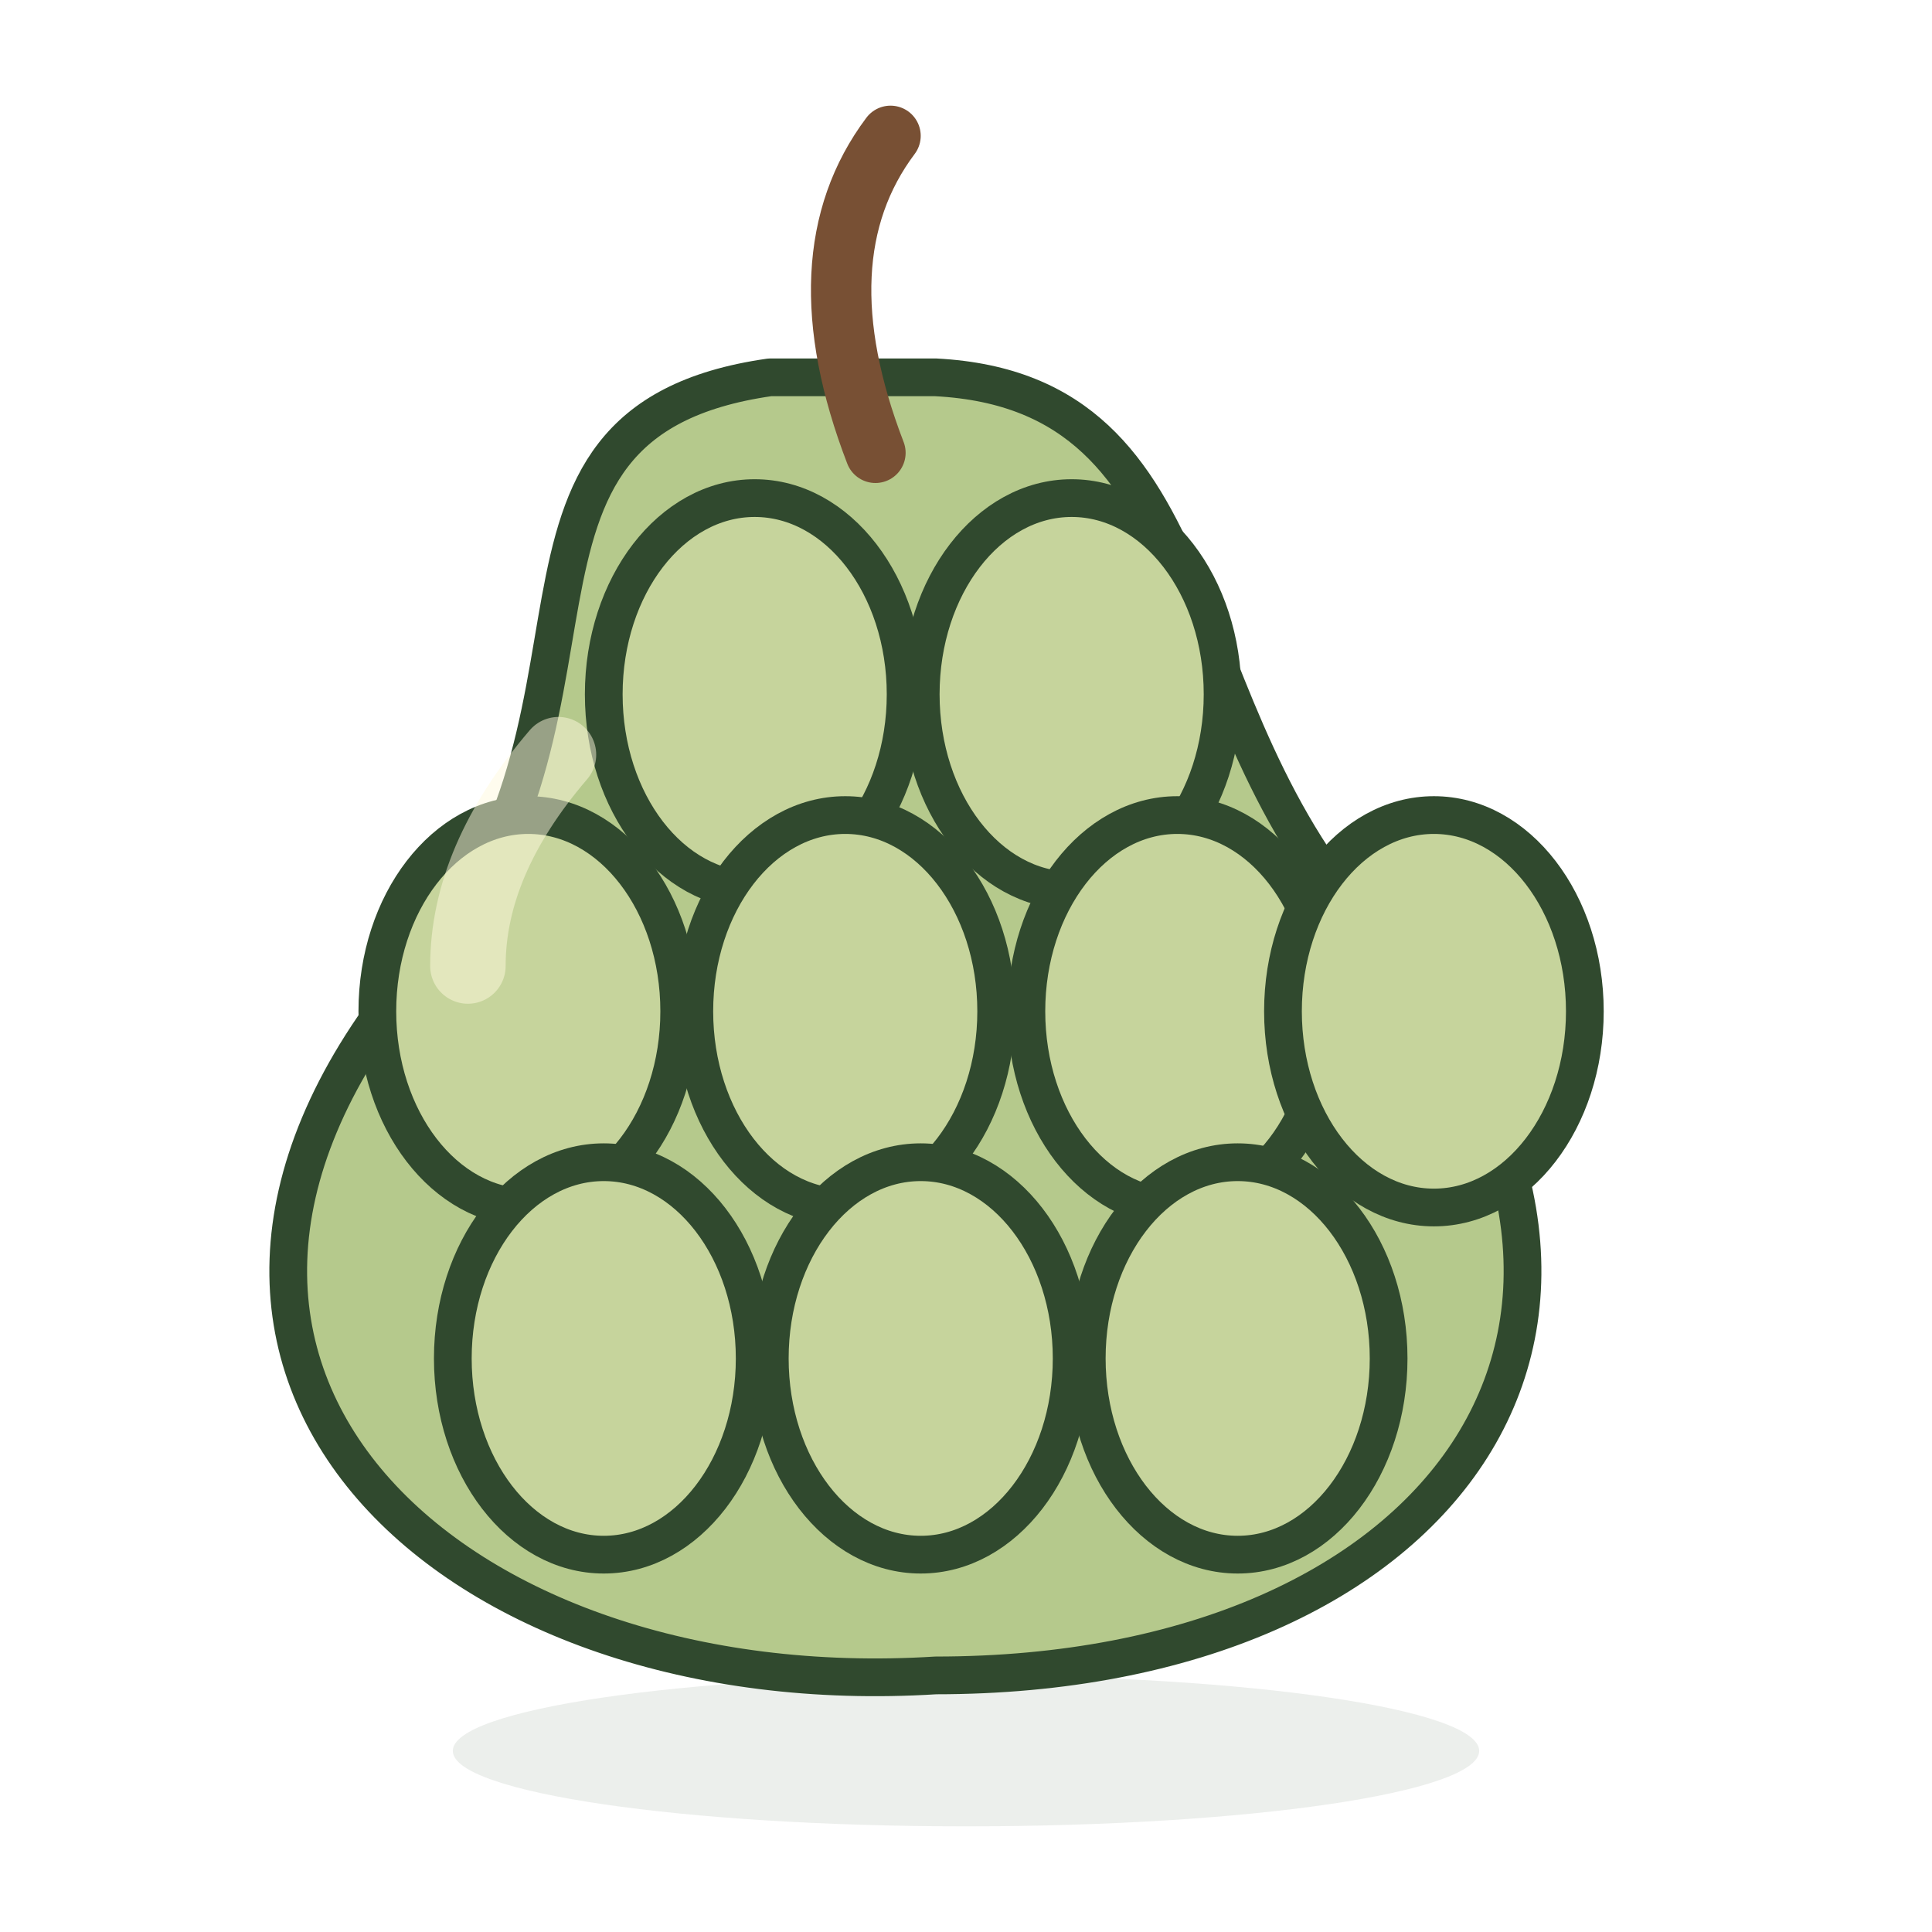
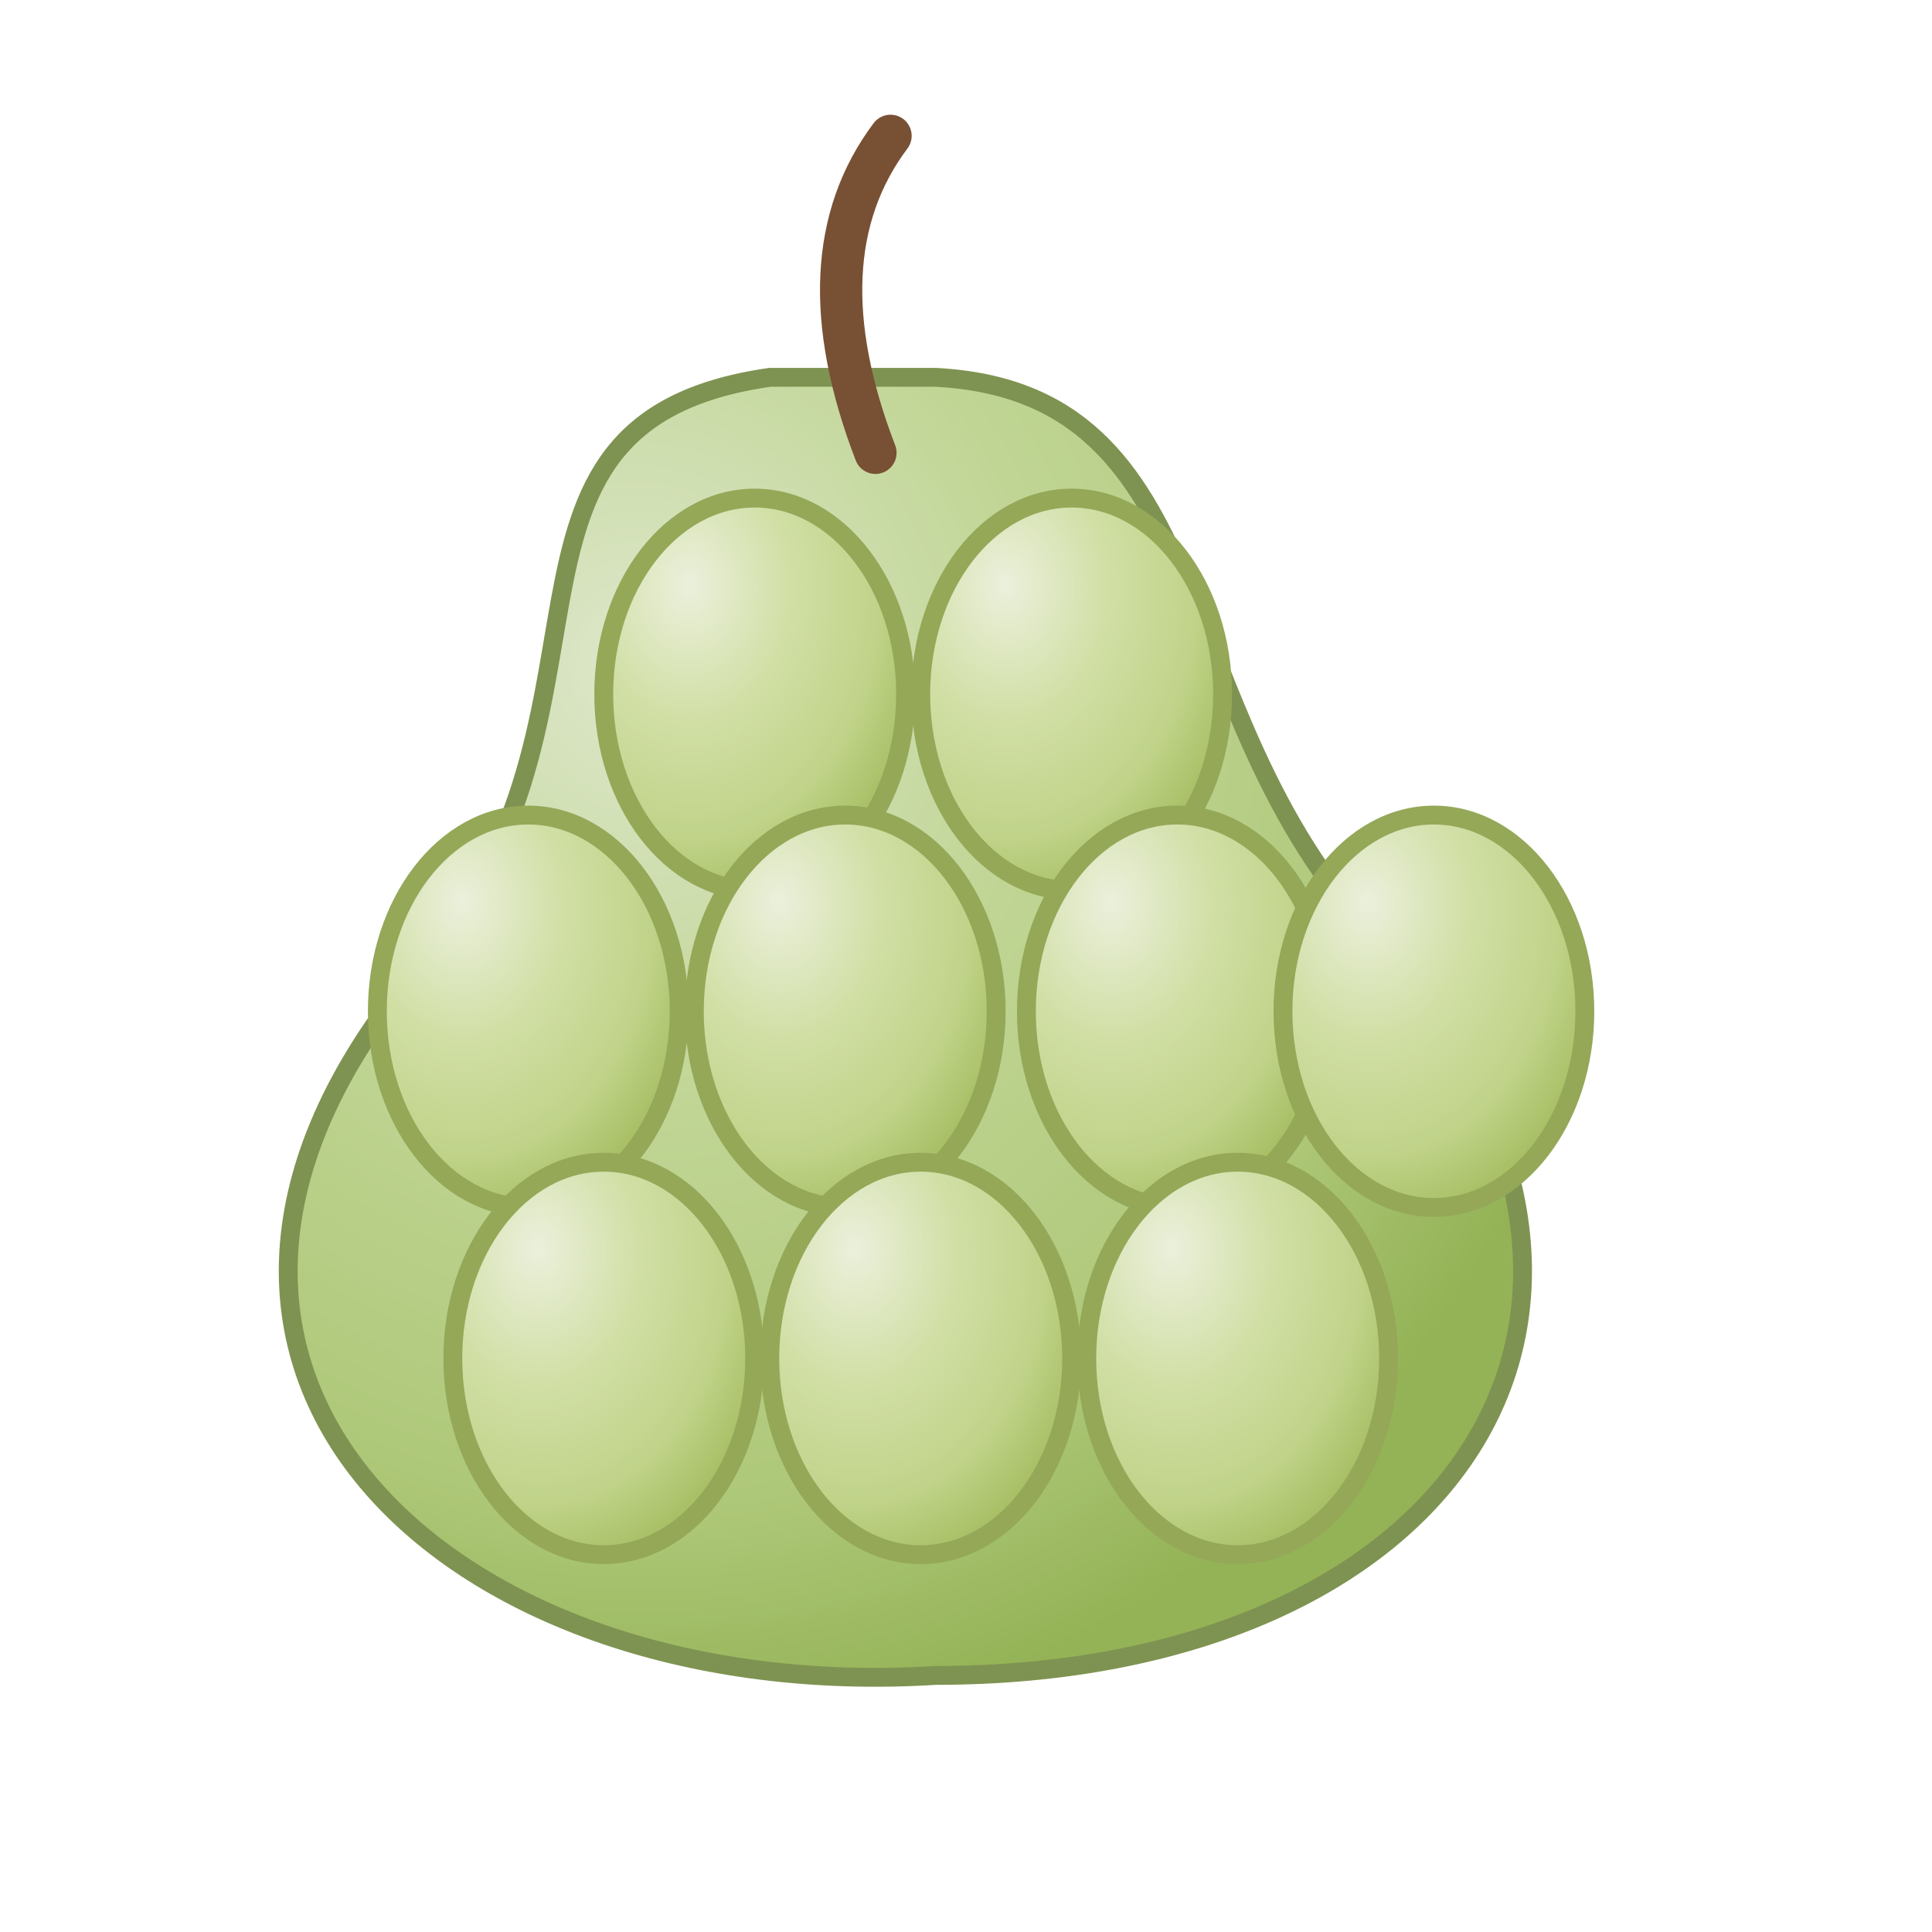
- <svg xmlns="http://www.w3.org/2000/svg" width="128" height="128" viewBox="0 0 128 128">
-   <ellipse cx="64" cy="116" rx="34" ry="5" fill="#30492e" opacity=".09" />
-   <path d="M51 25C30 28 43 48 27 65C6 91 30 113 62 111C96 111 113 87 91 62C77 47 81 26 62 25Z" fill="#b5c98c" stroke="#30492e" stroke-width="2.5" stroke-linejoin="round" stroke-linecap="round" />
-   <ellipse cx="50" cy="46" rx="10" ry="13" fill="#c6d49c" stroke="#30492e" stroke-width="2.5" />
-   <ellipse cx="71" cy="46" rx="10" ry="13" fill="#c6d49c" stroke="#30492e" stroke-width="2.5" />
-   <ellipse cx="35" cy="67" rx="10" ry="13" fill="#c6d49c" stroke="#30492e" stroke-width="2.5" />
-   <ellipse cx="56" cy="67" rx="10" ry="13" fill="#c6d49c" stroke="#30492e" stroke-width="2.5" />
-   <ellipse cx="78" cy="67" rx="10" ry="13" fill="#c6d49c" stroke="#30492e" stroke-width="2.5" />
-   <ellipse cx="95" cy="67" rx="10" ry="13" fill="#c6d49c" stroke="#30492e" stroke-width="2.5" />
-   <ellipse cx="40" cy="90" rx="10" ry="13" fill="#c6d49c" stroke="#30492e" stroke-width="2.5" />
-   <ellipse cx="61" cy="90" rx="10" ry="13" fill="#c6d49c" stroke="#30492e" stroke-width="2.5" />
-   <ellipse cx="82" cy="90" rx="10" ry="13" fill="#c6d49c" stroke="#30492e" stroke-width="2.5" />
-   <path d="M58 30q-5 -13 1 -21" fill="none" stroke="#785034" stroke-width="4" stroke-linejoin="round" stroke-linecap="round" />
-   <path d="M37 50q-6 7 -6 14" fill="none" stroke="#fff9dd" stroke-width="5" stroke-linecap="round" opacity=".5" />
+ <svg xmlns="http://www.w3.org/2000/svg" width="256" height="256" viewBox="0 0 128 128">
+   <defs>
+     <radialGradient id="f0" cx="29%" cy="25%" r="80%" fx="28%" fy="22%">
+       <stop offset="0%" stop-color="#dde7ca" />
+       <stop offset="42%" stop-color="#c0d594" />
+       <stop offset="78%" stop-color="#aec879" />
+       <stop offset="100%" stop-color="#94b356" />
+     </radialGradient>
+     <radialGradient id="f1" cx="29%" cy="25%" r="80%" fx="28%" fy="22%">
+       <stop offset="0%" stop-color="#ebf0dc" />
+       <stop offset="42%" stop-color="#d1dfa5" />
+       <stop offset="78%" stop-color="#c0d389" />
+       <stop offset="100%" stop-color="#a8bf65" />
+     </radialGradient>
+     <radialGradient id="f2" cx="29%" cy="25%" r="80%" fx="28%" fy="22%">
+       <stop offset="0%" stop-color="#ebf0dc" />
+       <stop offset="42%" stop-color="#d1dfa5" />
+       <stop offset="78%" stop-color="#c0d389" />
+       <stop offset="100%" stop-color="#a8bf65" />
+     </radialGradient>
+     <radialGradient id="f3" cx="29%" cy="25%" r="80%" fx="28%" fy="22%">
+       <stop offset="0%" stop-color="#ebf0dc" />
+       <stop offset="42%" stop-color="#d1dfa5" />
+       <stop offset="78%" stop-color="#c0d389" />
+       <stop offset="100%" stop-color="#a8bf65" />
+     </radialGradient>
+     <radialGradient id="f4" cx="29%" cy="25%" r="80%" fx="28%" fy="22%">
+       <stop offset="0%" stop-color="#ebf0dc" />
+       <stop offset="42%" stop-color="#d1dfa5" />
+       <stop offset="78%" stop-color="#c0d389" />
+       <stop offset="100%" stop-color="#a8bf65" />
+     </radialGradient>
+     <radialGradient id="f5" cx="29%" cy="25%" r="80%" fx="28%" fy="22%">
+       <stop offset="0%" stop-color="#ebf0dc" />
+       <stop offset="42%" stop-color="#d1dfa5" />
+       <stop offset="78%" stop-color="#c0d389" />
+       <stop offset="100%" stop-color="#a8bf65" />
+     </radialGradient>
+     <radialGradient id="f6" cx="29%" cy="25%" r="80%" fx="28%" fy="22%">
+       <stop offset="0%" stop-color="#ebf0dc" />
+       <stop offset="42%" stop-color="#d1dfa5" />
+       <stop offset="78%" stop-color="#c0d389" />
+       <stop offset="100%" stop-color="#a8bf65" />
+     </radialGradient>
+     <radialGradient id="f7" cx="29%" cy="25%" r="80%" fx="28%" fy="22%">
+       <stop offset="0%" stop-color="#ebf0dc" />
+       <stop offset="42%" stop-color="#d1dfa5" />
+       <stop offset="78%" stop-color="#c0d389" />
+       <stop offset="100%" stop-color="#a8bf65" />
+     </radialGradient>
+     <radialGradient id="f8" cx="29%" cy="25%" r="80%" fx="28%" fy="22%">
+       <stop offset="0%" stop-color="#ebf0dc" />
+       <stop offset="42%" stop-color="#d1dfa5" />
+       <stop offset="78%" stop-color="#c0d389" />
+       <stop offset="100%" stop-color="#a8bf65" />
+     </radialGradient>
+     <radialGradient id="f9" cx="29%" cy="25%" r="80%" fx="28%" fy="22%">
+       <stop offset="0%" stop-color="#ebf0dc" />
+       <stop offset="42%" stop-color="#d1dfa5" />
+       <stop offset="78%" stop-color="#c0d389" />
+       <stop offset="100%" stop-color="#a8bf65" />
+     </radialGradient>
+   </defs>
+   <g>
+     <path d="M51 25C30 28 43 48 27 65C6 91 30 113 62 111C96 111 113 87 91 62C77 47 81 26 62 25Z" fill="url(#f0)" stroke="#7e9351" stroke-width="1.25" stroke-linejoin="round" stroke-linecap="round" />
+     <ellipse cx="50" cy="46" rx="10" ry="13" fill="url(#f1)" stroke="#94a858" stroke-width="1.25" />
+     <ellipse cx="71" cy="46" rx="10" ry="13" fill="url(#f2)" stroke="#94a858" stroke-width="1.25" />
+     <ellipse cx="35" cy="67" rx="10" ry="13" fill="url(#f3)" stroke="#94a858" stroke-width="1.25" />
+     <ellipse cx="56" cy="67" rx="10" ry="13" fill="url(#f4)" stroke="#94a858" stroke-width="1.25" />
+     <ellipse cx="78" cy="67" rx="10" ry="13" fill="url(#f5)" stroke="#94a858" stroke-width="1.25" />
+     <ellipse cx="95" cy="67" rx="10" ry="13" fill="url(#f6)" stroke="#94a858" stroke-width="1.25" />
+     <ellipse cx="40" cy="90" rx="10" ry="13" fill="url(#f7)" stroke="#94a858" stroke-width="1.25" />
+     <ellipse cx="61" cy="90" rx="10" ry="13" fill="url(#f8)" stroke="#94a858" stroke-width="1.25" />
+     <ellipse cx="82" cy="90" rx="10" ry="13" fill="url(#f9)" stroke="#94a858" stroke-width="1.25" />
+     <path d="M58 30q-5 -13 1 -21" fill="none" stroke="#785034" stroke-width="2.8" stroke-linejoin="round" stroke-linecap="round" />
+   </g>
</svg>
